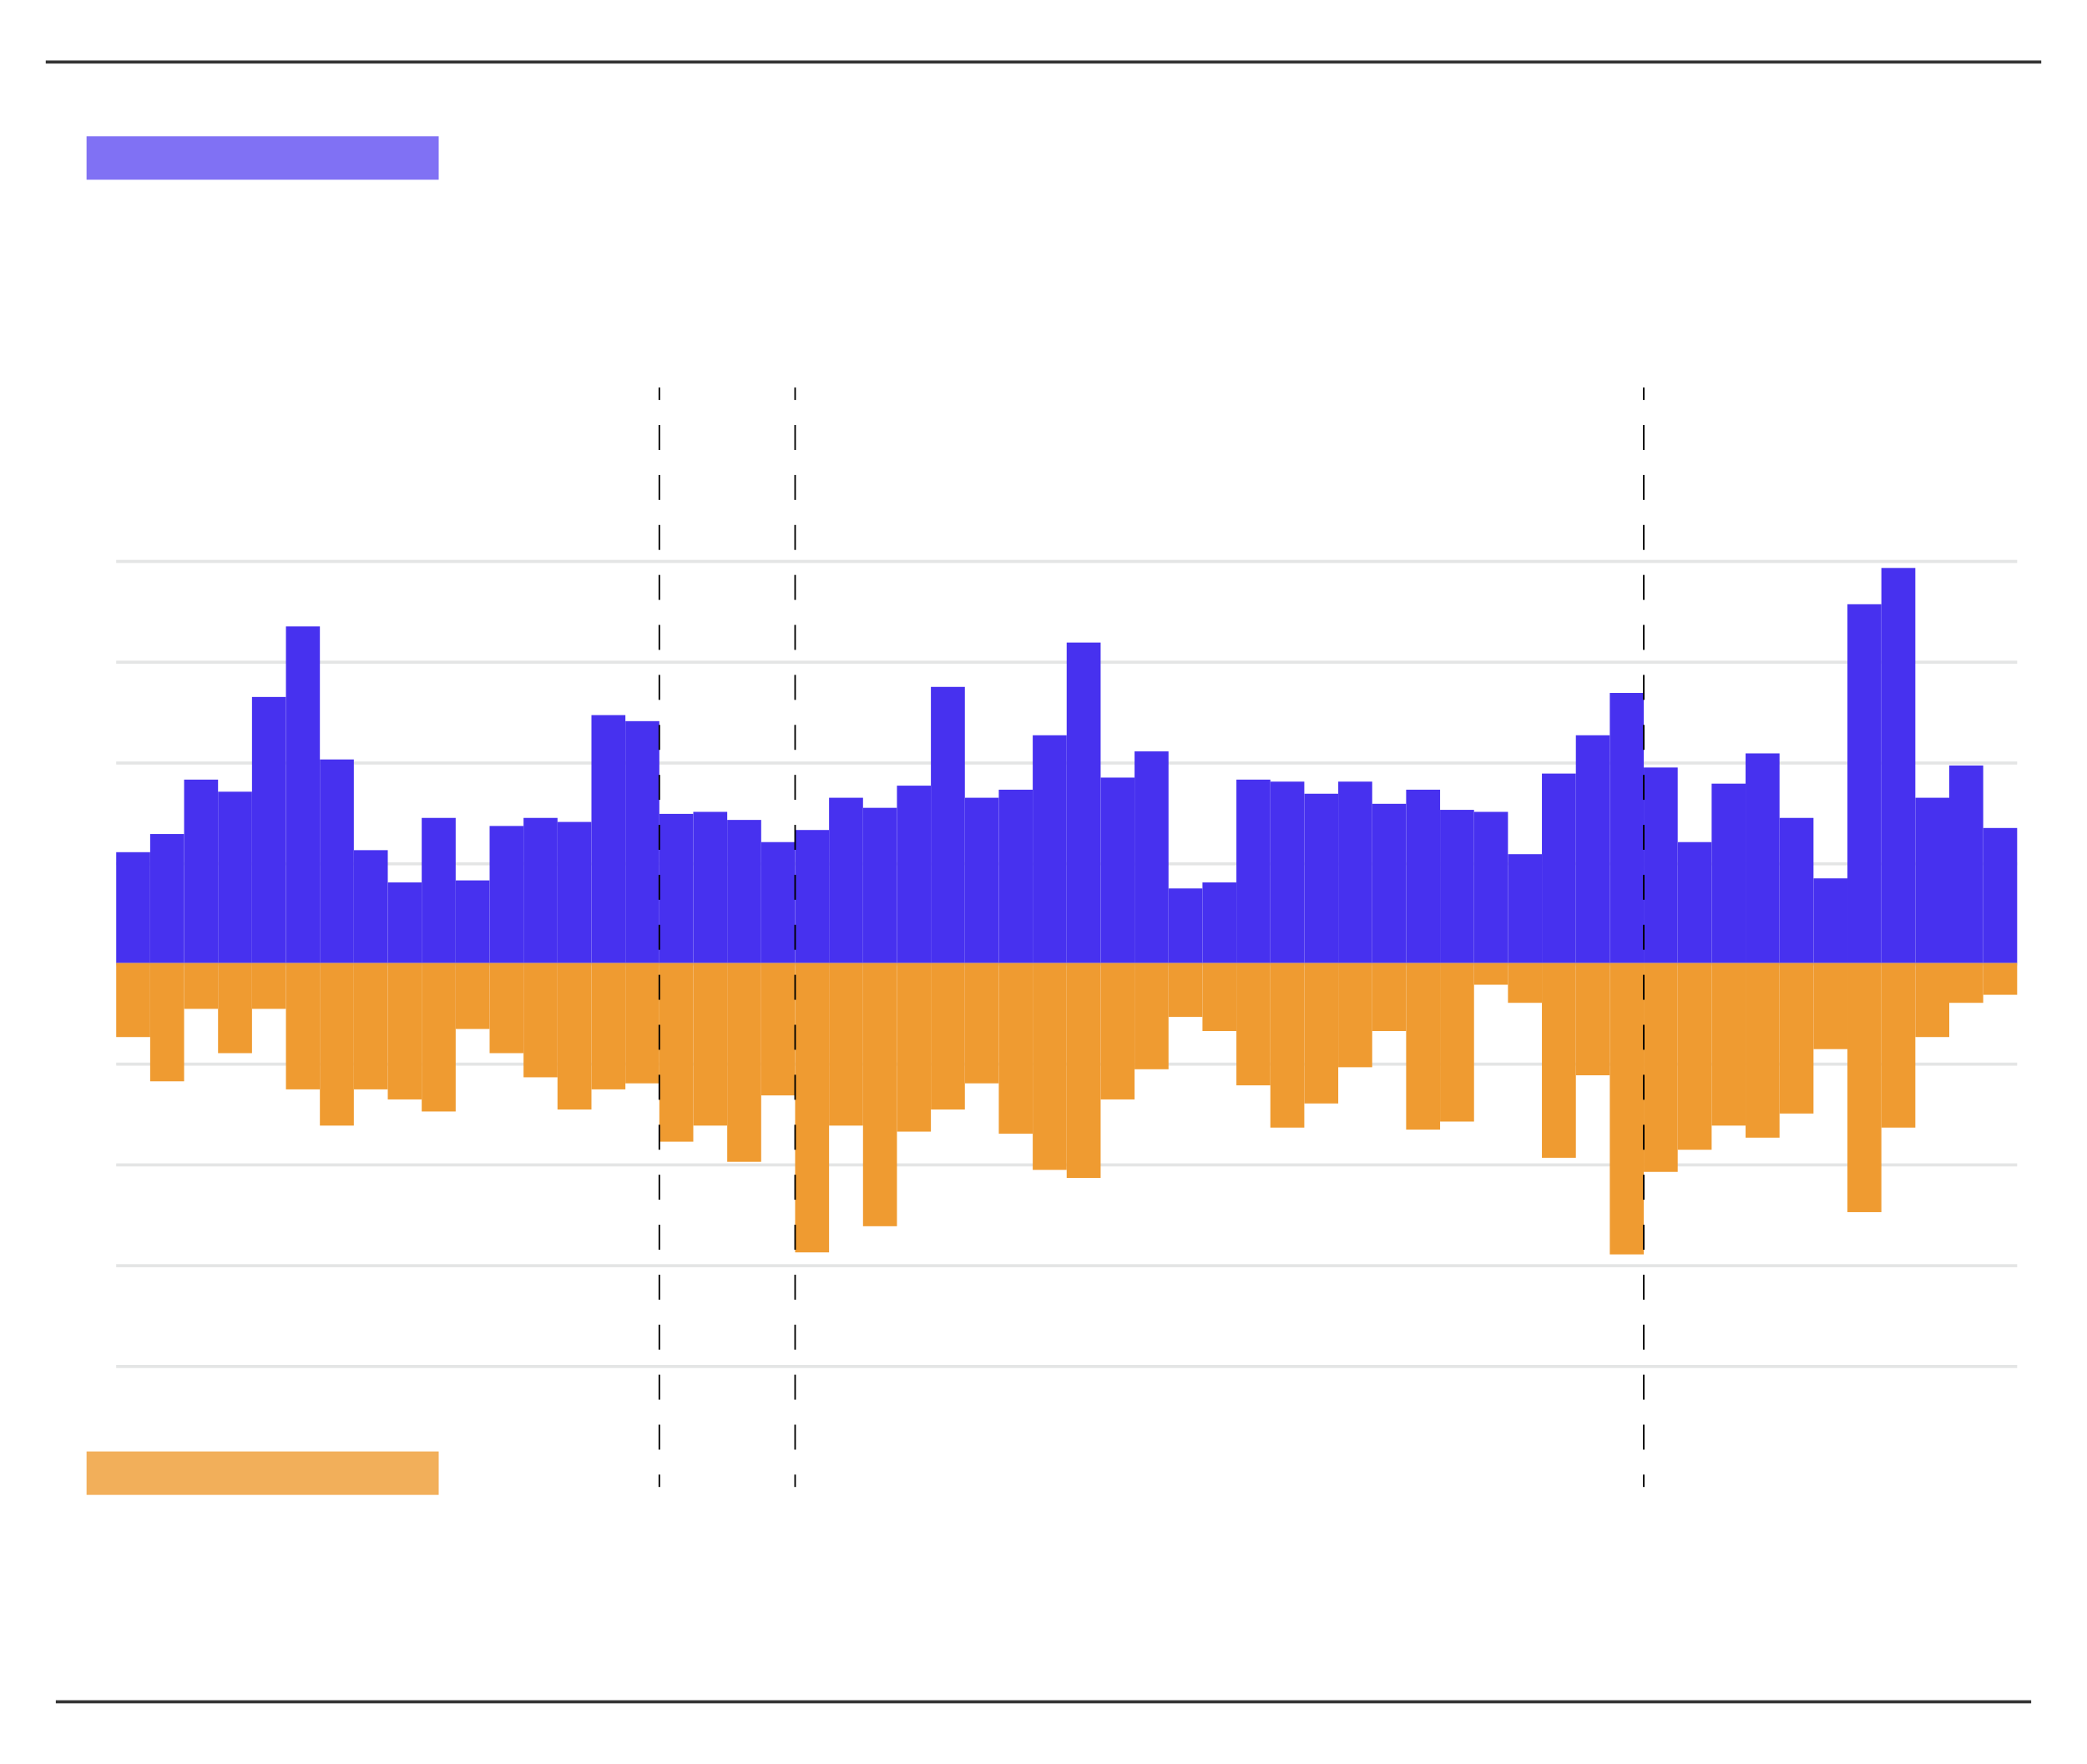
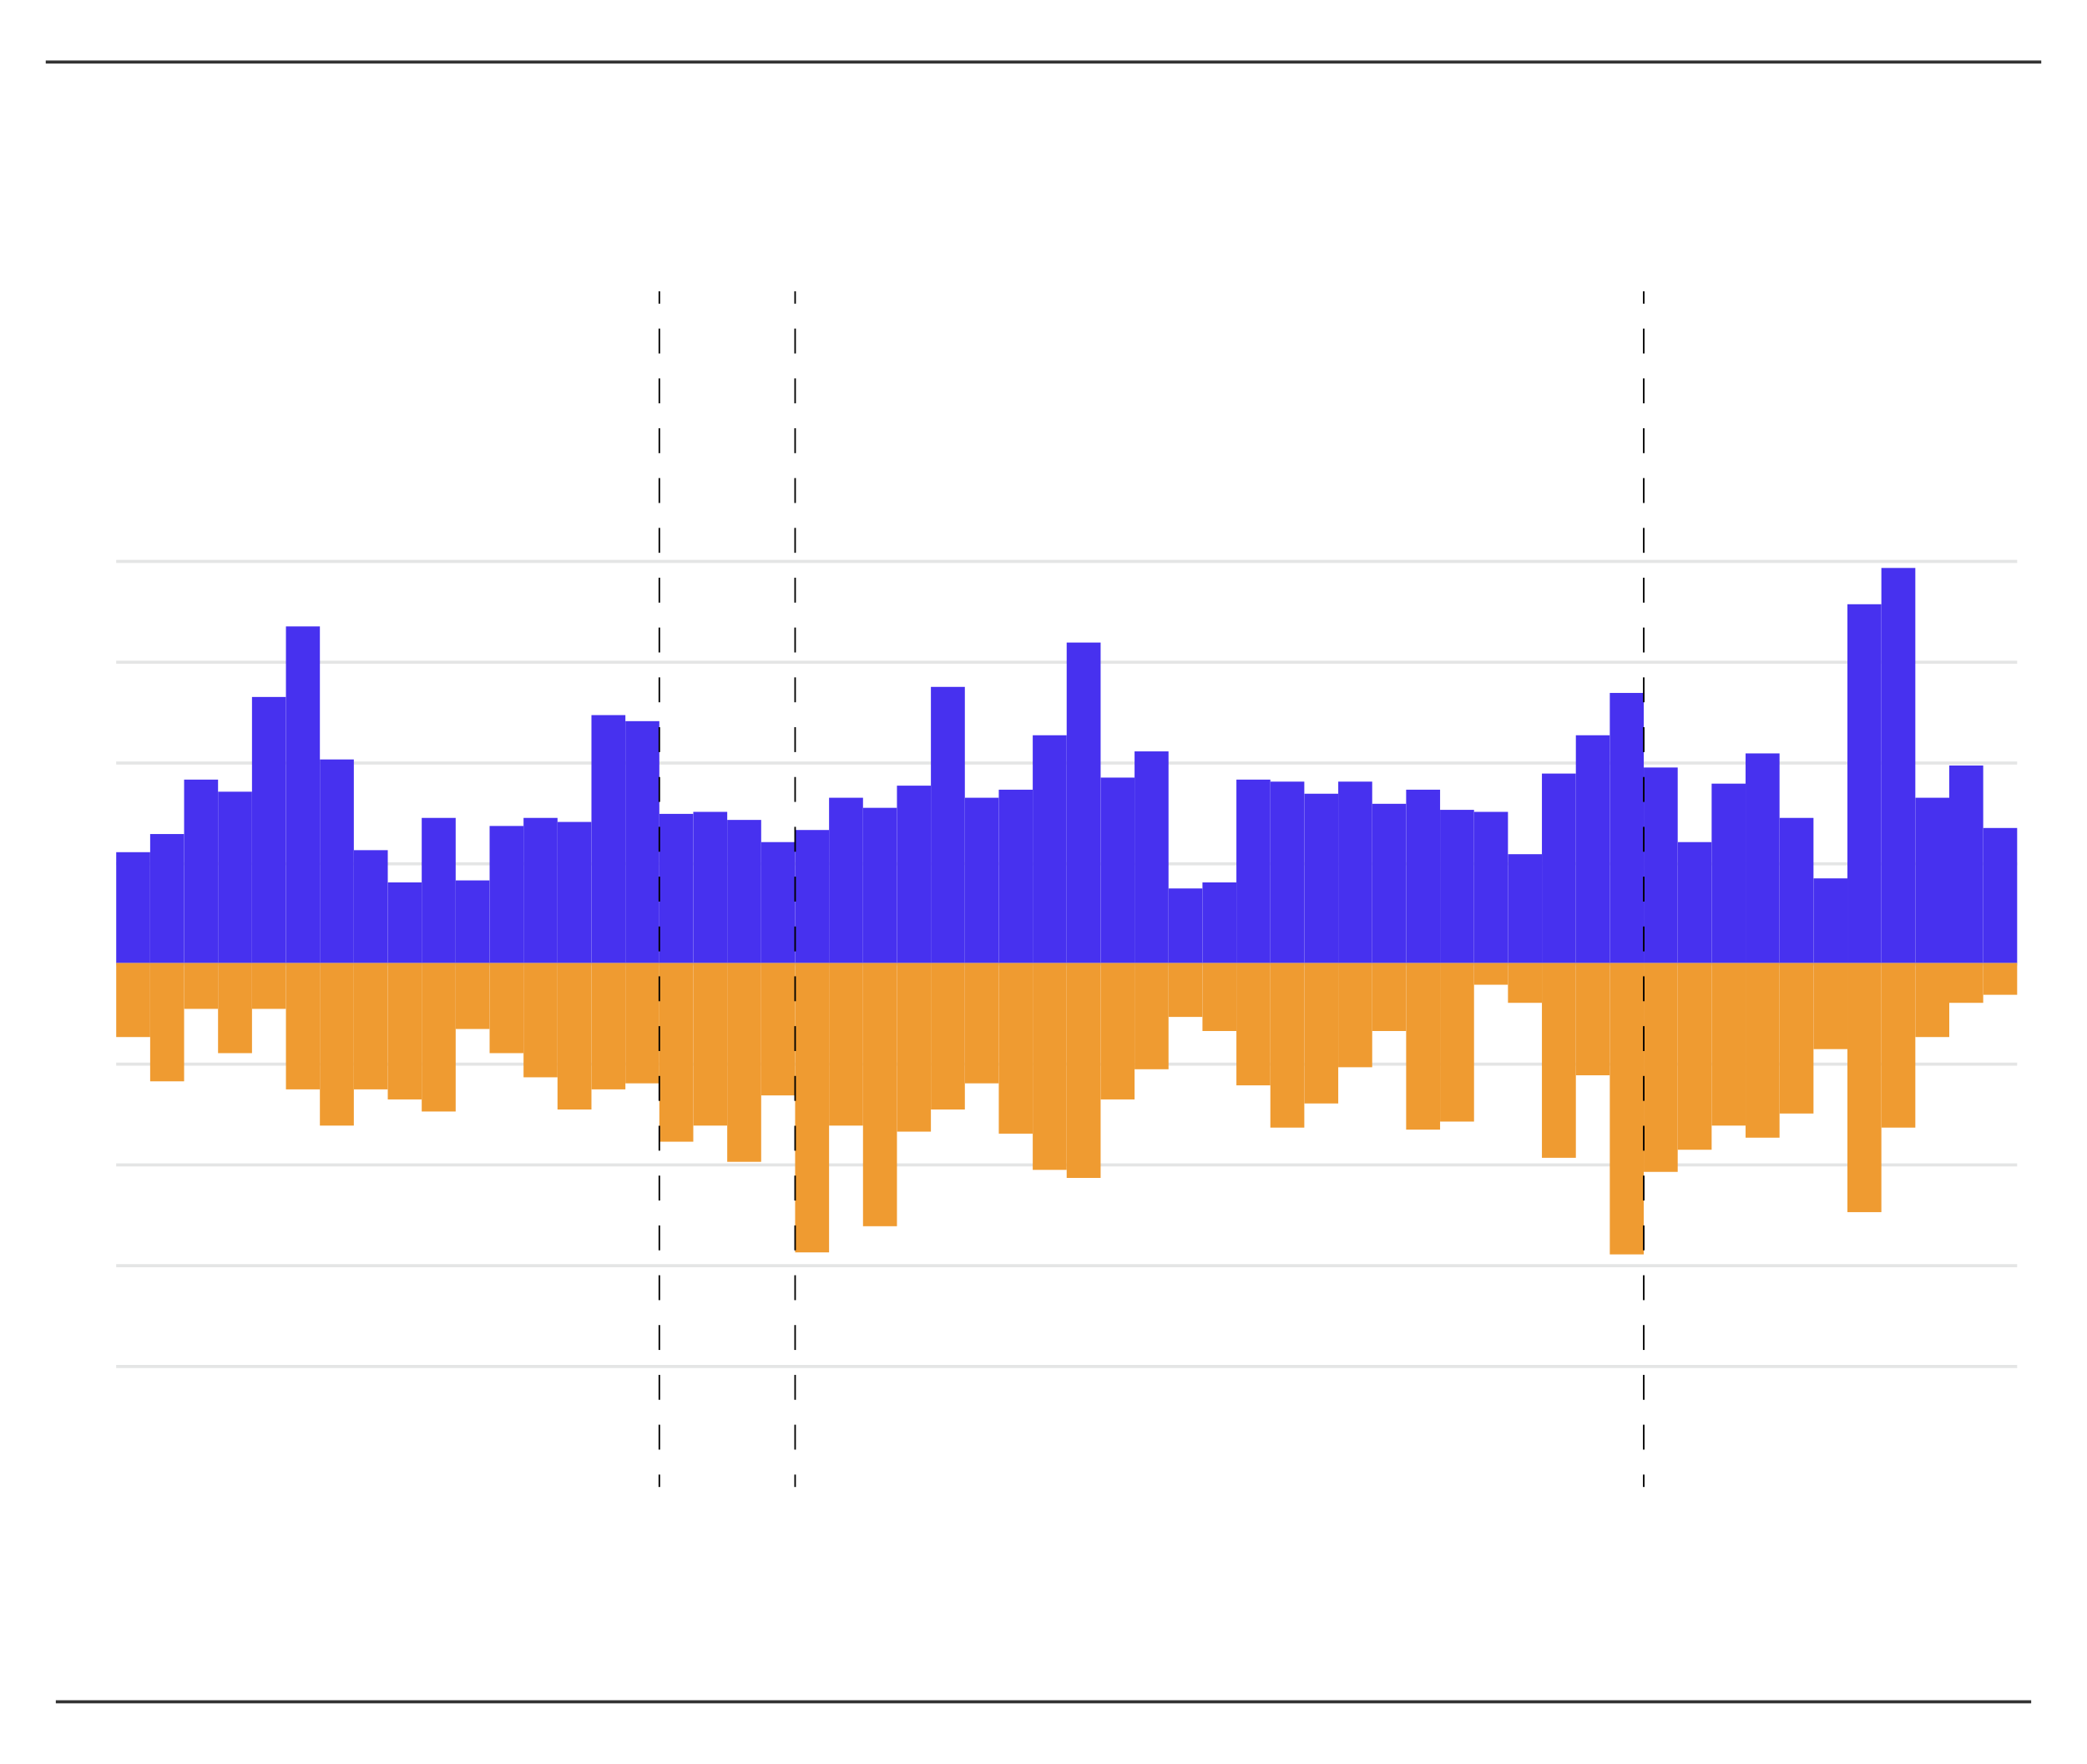
<svg xmlns="http://www.w3.org/2000/svg" version="1.2" baseProfile="tiny" id="g-verba-vignette06-BOTH-desktop-img" x="0px" y="0px" viewBox="0 0 673 568.76" xml:space="preserve">
  <g>
-     <rect style="opacity:0.69;" x="27.914" y="43.95" fill="#4731EF" width="113.553" height="14" />
-     <rect style="opacity:0.8;" x="27.914" y="468.038" fill="#EF9B31" width="113.553" height="14" />
    <g transform="translate(35.37548, 275)">
      <path display="none" fill="none" stroke="#212529" d="M7.976,231.043H610.03" />
      <g transform="translate(39.52923,0)">
        <line display="none" fill="none" stroke="#212529" x1="7.476" y1="-29.457" x2="7.476" y2="230.543" />
      </g>
      <g transform="translate(83.31494,0)">
        <line display="none" fill="none" stroke="#212529" x1="7.476" y1="-29.457" x2="7.476" y2="230.543" />
      </g>
      <g transform="translate(131.7268,0)">
        <line display="none" fill="none" stroke="#212529" x1="7.476" y1="-29.457" x2="7.476" y2="230.543" />
      </g>
      <g transform="translate(178.6401,0)">
        <line display="none" fill="none" stroke="#212529" x1="7.476" y1="-29.457" x2="7.476" y2="230.543" />
      </g>
      <g transform="translate(227.1171,0)">
        <line display="none" fill="none" stroke="#212529" x1="7.476" y1="-29.457" x2="7.476" y2="230.543" />
      </g>
      <g transform="translate(274.0304,0)">
        <line display="none" fill="none" stroke="#212529" x1="7.476" y1="-29.457" x2="7.476" y2="230.543" />
      </g>
      <g transform="translate(322.5074,0)">
        <line display="none" fill="none" stroke="#212529" x1="7.476" y1="-29.457" x2="7.476" y2="230.543" />
      </g>
      <g transform="translate(370.9845,0)">
        <line display="none" fill="none" stroke="#212529" x1="7.476" y1="-29.457" x2="7.476" y2="230.543" />
      </g>
      <g transform="translate(417.8977,0)">
        <line display="none" fill="none" stroke="#212529" x1="7.476" y1="-29.457" x2="7.476" y2="230.543" />
      </g>
      <g transform="translate(466.4399,0)">
        <line display="none" fill="none" stroke="#212529" x1="7.476" y1="-29.457" x2="7.476" y2="230.543" />
      </g>
      <g transform="translate(513.3532,0)">
        <line display="none" fill="none" stroke="#212529" x1="7.476" y1="-29.457" x2="7.476" y2="230.543" />
      </g>
      <g transform="translate(561.8303,0)">
        <line display="none" fill="none" stroke="#212529" x1="7.476" y1="-29.457" x2="7.476" y2="230.543" />
      </g>
    </g>
    <g transform="translate(35.37548, 290)">
      <path display="none" fill="none" stroke="#212529" d="M9.902,231.043h602.054" />
      <g transform="translate(561.8303,0)">
        <line display="none" fill="none" stroke="#212529" x1="9.402" y1="-29.457" x2="9.402" y2="230.543" />
-         <text transform="matrix(1 0 0 1 -1.7206 246.6423)" display="none" fill="#212529" font-family="'ElMessiri-Bold'" font-size="10px">2020</text>
+         <text transform="matrix(1 0 0 1 -4.445 246.6423)" display="none" fill="#212529" font-family="'ElMessiri-Bold'" font-size="10px">2020</text>
+         <text transform="matrix(1 0 0 1 -562.9988 246.6423)" display="none" fill="#212529" font-family="'ElMessiri-Bold'" font-size="10px">2019</text>
      </g>
    </g>
    <g transform="translate(30, 0)">
      <path display="none" fill="none" stroke="#212529" d="M1.476,311.043h6.5v-130h-6.5" />
      <g transform="translate(0,130.5)">
        <line fill="none" stroke="#212529" stroke-opacity="0.12" x1="7.476" y1="180.543" x2="620.476" y2="180.543" />
      </g>
      <g transform="translate(0,98)">
        <line fill="none" stroke="#212529" stroke-opacity="0.12" x1="7.476" y1="180.543" x2="620.476" y2="180.543" />
      </g>
      <g transform="translate(0,65.5)">
        <line fill="none" stroke="#212529" stroke-opacity="0.12" x1="7.476" y1="180.543" x2="620.476" y2="180.543" />
      </g>
      <g transform="translate(0,33)">
        <line fill="none" stroke="#212529" stroke-opacity="0.12" x1="7.476" y1="180.543" x2="620.476" y2="180.543" />
      </g>
      <g transform="translate(0,0.5)">
        <line fill="none" stroke="#212529" stroke-opacity="0.12" x1="7.476" y1="180.543" x2="620.476" y2="180.543" />
      </g>
    </g>
-     <g transform="translate(0,130.5)">
-       <line fill="none" stroke="#212529" stroke-opacity="0.12" x1="37.476" y1="310.139" x2="650.476" y2="310.139" />
-     </g>
-     <g transform="translate(0,98)">
-       <line fill="none" stroke="#212529" stroke-opacity="0.12" x1="37.476" y1="310.139" x2="650.476" y2="310.139" />
-     </g>
-     <g transform="translate(0,65.5)">
-       <line fill="none" stroke="#212529" stroke-opacity="0.12" x1="37.476" y1="310.139" x2="650.476" y2="310.139" />
-     </g>
-     <g transform="translate(0,33)">
-       <line fill="none" stroke="#212529" stroke-opacity="0.12" x1="37.476" y1="310.139" x2="650.476" y2="310.139" />
+     <g>
+       <g transform="translate(0,130.5)">
+         <line fill="none" stroke="#212529" stroke-opacity="0.12" x1="37.476" y1="310.139" x2="650.476" y2="310.139" />
+       </g>
+       <g transform="translate(0,98)">
+         <line fill="none" stroke="#212529" stroke-opacity="0.12" x1="37.476" y1="310.139" x2="650.476" y2="310.139" />
+       </g>
+       <g transform="translate(0,65.5)">
+         <line fill="none" stroke="#212529" stroke-opacity="0.12" x1="37.476" y1="310.139" x2="650.476" y2="310.139" />
+       </g>
+       <g transform="translate(0,33)">
+         <line fill="none" stroke="#212529" stroke-opacity="0.12" x1="37.476" y1="310.139" x2="650.476" y2="310.139" />
+       </g>
    </g>
    <g transform="translate(0,0.5)">
      <line fill="none" stroke="#212529" stroke-opacity="0.12" x1="37.476" y1="310.139" x2="650.476" y2="310.139" />
    </g>
    <line style="opacity:0.8;" fill="none" stroke="#000000" stroke-miterlimit="10" x1="14.75" y1="20.001" x2="658.25" y2="20.001" />
    <line style="opacity:0.8;" fill="none" stroke="#000000" stroke-miterlimit="10" x1="18" y1="548.759" x2="655" y2="548.759" />
-     <g id="PEDRO_SANCHEZ_1_">
+     <g id="PEDRO_SANCHEZ_2_">
      <rect x="37.476" y="274.793" fill="#4731EF" width="10.946" height="35.75" />
      <polygon fill="#4731EF" points="48.423,268.943 48.423,274.793 48.423,310.543 59.369,310.543 59.369,268.943   " />
      <polygon fill="#4731EF" points="70.316,251.393 59.369,251.393 59.369,268.943 59.369,310.543 70.316,310.543 70.316,255.293       " />
      <rect x="70.316" y="255.293" fill="#4731EF" width="10.946" height="55.25" />
      <polygon fill="#4731EF" points="81.262,224.743 81.262,255.293 81.262,310.543 92.208,310.543 92.208,224.743   " />
      <polygon fill="#4731EF" points="103.155,201.993 92.208,201.993 92.208,224.743 92.208,310.543 103.155,310.543 103.155,244.893       " />
      <polygon fill="#4731EF" points="114.101,244.893 103.155,244.893 103.155,310.543 114.101,310.543 114.101,274.143   " />
      <polygon fill="#4731EF" points="125.048,274.143 114.101,274.143 114.101,310.543 125.048,310.543 125.048,284.543   " />
      <rect x="125.048" y="284.543" fill="#4731EF" width="10.946" height="26" />
      <polygon fill="#4731EF" points="146.941,263.743 135.994,263.743 135.994,284.543 135.994,310.543 146.941,310.543     146.941,283.893   " />
      <rect x="146.941" y="283.893" fill="#4731EF" width="10.946" height="26.65" />
      <polygon fill="#4731EF" points="157.887,266.343 157.887,283.893 157.887,310.543 168.833,310.543 168.833,266.343   " />
      <polygon fill="#4731EF" points="179.78,263.743 168.833,263.743 168.833,266.343 168.833,310.543 179.78,310.543 179.78,265.043       " />
      <rect x="179.78" y="265.043" fill="#4731EF" width="10.946" height="45.5" />
      <polygon fill="#4731EF" points="201.673,230.593 190.726,230.593 190.726,265.043 190.726,310.543 201.673,310.543     201.673,232.543   " />
      <polygon fill="#4731EF" points="212.619,232.543 201.673,232.543 201.673,310.543 212.619,310.543 212.619,262.443   " />
      <rect x="212.619" y="262.443" fill="#4731EF" width="10.946" height="48.1" />
      <polygon fill="#4731EF" points="234.512,261.793 223.566,261.793 223.566,262.443 223.566,310.543 234.512,310.543     234.512,264.393   " />
      <polygon fill="#4731EF" points="245.458,264.393 234.512,264.393 234.512,310.543 245.458,310.543 245.458,271.543   " />
      <rect x="245.458" y="271.543" fill="#4731EF" width="10.946" height="39" />
      <polygon fill="#4731EF" points="256.405,267.643 256.405,271.543 256.405,310.543 267.351,310.543 267.351,267.643   " />
      <polygon fill="#4731EF" points="278.298,257.243 267.351,257.243 267.351,267.643 267.351,310.543 278.298,310.543     278.298,260.493   " />
      <rect x="278.298" y="260.493" fill="#4731EF" width="10.946" height="50.05" />
      <polygon fill="#4731EF" points="289.244,253.343 289.244,260.493 289.244,310.543 300.191,310.543 300.191,253.343   " />
      <polygon fill="#4731EF" points="311.137,257.243 311.137,221.493 300.191,221.493 300.191,253.343 300.191,310.543     311.137,310.543 311.137,257.243   " />
      <polygon fill="#4731EF" points="311.137,257.243 311.137,257.243 311.137,310.543 322.083,310.543 322.083,257.243   " />
      <polygon fill="#4731EF" points="322.083,254.643 322.083,257.243 322.083,310.543 333.03,310.543 333.03,254.643   " />
      <polygon fill="#4731EF" points="333.03,237.093 333.03,254.643 333.03,310.543 343.976,310.543 343.976,237.093   " />
      <polygon fill="#4731EF" points="354.923,207.193 343.976,207.193 343.976,237.093 343.976,310.543 354.923,310.543     354.923,250.743   " />
      <rect x="354.923" y="250.743" fill="#4731EF" width="10.946" height="59.8" />
      <polygon fill="#4731EF" points="376.816,242.293 365.869,242.293 365.869,250.743 365.869,310.543 376.816,310.543     376.816,286.493   " />
      <rect x="376.816" y="286.493" fill="#4731EF" width="10.946" height="24.05" />
      <polygon fill="#4731EF" points="387.762,284.543 387.762,286.493 387.762,310.543 398.708,310.543 398.708,284.543   " />
      <polygon fill="#4731EF" points="409.655,251.393 398.708,251.393 398.708,284.543 398.708,310.543 409.655,310.543     409.655,252.043   " />
      <polygon fill="#4731EF" points="420.601,252.043 409.655,252.043 409.655,310.543 420.601,310.543 420.601,255.943   " />
      <rect x="420.601" y="255.943" fill="#4731EF" width="10.946" height="54.6" />
      <polygon fill="#4731EF" points="442.494,252.043 431.548,252.043 431.548,255.943 431.548,310.543 442.494,310.543     442.494,259.193   " />
      <rect x="442.494" y="259.193" fill="#4731EF" width="10.946" height="51.35" />
      <polygon fill="#4731EF" points="464.387,261.143 464.387,254.643 453.441,254.643 453.441,259.193 453.441,310.543     464.387,310.543 464.387,261.143   " />
      <polygon fill="#4731EF" points="475.333,261.143 464.387,261.143 464.387,261.143 464.387,310.543 475.333,310.543     475.333,261.793   " />
      <polygon fill="#4731EF" points="486.28,261.793 475.333,261.793 475.333,310.543 486.28,310.543 486.28,275.443   " />
      <rect x="486.28" y="275.443" fill="#4731EF" width="10.946" height="35.1" />
      <polygon fill="#4731EF" points="497.226,249.443 497.226,275.443 497.226,310.543 508.173,310.543 508.173,249.443   " />
      <polygon fill="#4731EF" points="508.173,237.093 508.173,249.443 508.173,310.543 519.119,310.543 519.119,237.093   " />
      <polygon fill="#4731EF" points="530.066,223.443 519.119,223.443 519.119,237.093 519.119,310.543 530.066,310.543     530.066,247.493   " />
      <polygon fill="#4731EF" points="541.012,271.543 541.012,247.493 530.066,247.493 530.066,310.543 541.012,310.543     541.012,271.543   " />
      <polygon fill="#4731EF" points="541.012,271.543 541.012,271.543 541.012,310.543 551.958,310.543 551.958,271.543   " />
      <polygon fill="#4731EF" points="562.905,252.693 551.958,252.693 551.958,271.543 551.958,310.543 562.905,310.543   " />
      <polygon fill="#4731EF" points="562.905,242.943 562.905,310.543 573.851,310.543 573.851,263.743 573.851,242.943   " />
      <polygon fill="#4731EF" points="584.798,310.543 584.798,283.243 584.798,263.743 573.851,263.743 573.851,310.543   " />
      <rect x="584.798" y="283.243" fill="#4731EF" width="10.946" height="27.3" />
      <rect x="595.744" y="194.843" fill="#4731EF" width="10.946" height="115.7" />
      <polygon fill="#4731EF" points="617.637,183.143 606.691,183.143 606.691,194.843 606.691,310.543 617.637,310.543     617.637,257.243   " />
      <rect x="617.637" y="257.243" fill="#4731EF" width="10.946" height="53.3" />
      <polygon fill="#4731EF" points="639.53,246.843 628.583,246.843 628.583,257.243 628.583,310.543 639.53,310.543   " />
      <rect x="639.53" y="266.993" fill="#4731EF" width="10.946" height="43.55" />
    </g>
    <g>
      <rect x="37.476" y="310.543" fill="#EF9B31" width="10.946" height="23.863" />
      <polygon fill="#EF9B31" points="48.423,348.683 59.369,348.683 59.369,325.32 59.369,310.543 48.423,310.543 48.423,334.406   " />
      <rect x="59.369" y="310.543" fill="#EF9B31" width="10.946" height="14.777" />
      <polygon fill="#EF9B31" points="70.316,339.598 81.262,339.598 81.262,325.32 81.262,310.543 70.316,310.543 70.316,325.32   " />
      <rect x="81.262" y="310.543" fill="#EF9B31" width="10.946" height="14.777" />
      <polygon fill="#EF9B31" points="92.208,351.279 103.155,351.279 103.155,310.543 92.208,310.543 92.208,325.32   " />
      <polygon fill="#EF9B31" points="103.155,362.961 114.101,362.961 114.101,351.279 114.101,310.543 103.155,310.543     103.155,351.279   " />
      <rect x="114.101" y="310.543" fill="#EF9B31" width="10.946" height="40.736" />
      <polygon fill="#EF9B31" points="125.048,354.524 135.994,354.524 135.994,310.543 125.048,310.543 125.048,351.279   " />
      <polygon fill="#EF9B31" points="135.994,358.418 146.941,358.418 146.941,331.81 146.941,310.543 135.994,310.543     135.994,354.524   " />
      <rect x="146.941" y="310.543" fill="#EF9B31" width="10.946" height="21.267" />
      <polygon fill="#EF9B31" points="157.887,339.598 168.833,339.598 168.833,310.543 157.887,310.543 157.887,331.81   " />
      <polygon fill="#EF9B31" points="168.833,347.385 179.78,347.385 179.78,310.543 168.833,310.543 168.833,339.598   " />
      <polygon fill="#EF9B31" points="179.78,357.769 190.726,357.769 190.726,351.279 190.726,310.543 179.78,310.543 179.78,347.385       " />
      <polygon fill="#EF9B31" points="201.673,351.279 201.673,349.332 201.673,310.543 190.726,310.543 190.726,351.279   " />
      <rect x="201.673" y="310.543" fill="#EF9B31" width="10.946" height="38.789" />
      <polygon fill="#EF9B31" points="212.619,368.153 223.566,368.153 223.566,362.961 223.566,310.543 212.619,310.543     212.619,349.332   " />
      <rect x="223.566" y="310.543" fill="#EF9B31" width="10.946" height="52.418" />
      <polygon fill="#EF9B31" points="234.512,374.642 245.458,374.642 245.458,353.226 245.458,310.543 234.512,310.543   " />
      <rect x="245.458" y="310.543" fill="#EF9B31" width="10.946" height="42.683" />
      <polygon fill="#EF9B31" points="256.405,403.846 267.351,403.846 267.351,362.961 267.351,310.543 256.405,310.543     256.405,353.226   " />
      <rect x="267.351" y="310.543" fill="#EF9B31" width="10.946" height="52.418" />
      <polygon fill="#EF9B31" points="278.298,395.409 289.244,395.409 289.244,364.908 289.244,310.543 278.298,310.543     278.298,362.961   " />
      <polygon fill="#EF9B31" points="300.191,364.908 300.191,357.769 300.191,310.543 289.244,310.543 289.244,364.908   " />
      <polygon fill="#EF9B31" points="311.137,357.769 311.137,349.332 311.137,310.543 300.191,310.543 300.191,357.769   " />
      <rect x="311.137" y="310.543" fill="#EF9B31" width="10.946" height="38.789" />
      <polygon fill="#EF9B31" points="322.083,365.557 333.03,365.557 333.03,310.543 322.083,310.543 322.083,349.332   " />
      <polygon fill="#EF9B31" points="333.03,377.238 343.976,377.238 343.976,310.543 333.03,310.543 333.03,365.557   " />
      <polygon fill="#EF9B31" points="343.976,379.834 354.923,379.834 354.923,354.524 354.923,310.543 343.976,310.543     343.976,377.238   " />
      <polygon fill="#EF9B31" points="365.869,354.524 365.869,344.79 365.869,344.79 365.869,310.543 354.923,310.543 354.923,354.524       " />
      <polygon fill="#EF9B31" points="365.869,344.79 376.816,344.79 376.816,327.916 376.816,310.543 365.869,310.543 365.869,344.79       " />
      <rect x="376.816" y="310.543" fill="#EF9B31" width="10.946" height="17.373" />
      <polygon fill="#EF9B31" points="387.762,332.459 398.708,332.459 398.708,310.543 387.762,310.543 387.762,327.916   " />
      <polygon fill="#EF9B31" points="398.708,349.981 409.655,349.981 409.655,310.543 398.708,310.543 398.708,332.459   " />
      <polygon fill="#EF9B31" points="409.655,363.61 420.601,363.61 420.601,355.822 420.601,310.543 409.655,310.543 409.655,349.981       " />
      <polygon fill="#EF9B31" points="431.548,355.822 431.548,344.141 431.548,310.543 420.601,310.543 420.601,355.822   " />
      <polygon fill="#EF9B31" points="442.494,344.141 442.494,332.459 442.494,332.459 442.494,310.543 431.548,310.543     431.548,344.141   " />
      <polygon fill="#EF9B31" points="442.494,332.459 453.441,332.459 453.441,310.543 442.494,310.543 442.494,332.459   " />
      <polygon fill="#EF9B31" points="453.441,364.259 464.387,364.259 464.387,361.663 464.387,310.543 453.441,310.543     453.441,332.459   " />
      <polygon fill="#EF9B31" points="475.333,361.663 475.333,317.533 475.333,310.543 464.387,310.543 464.387,361.663   " />
      <rect x="475.333" y="310.543" fill="#EF9B31" width="10.946" height="6.99" />
      <polygon fill="#EF9B31" points="486.28,323.373 497.226,323.373 497.226,310.543 486.28,310.543 486.28,317.533   " />
      <polygon fill="#EF9B31" points="497.226,373.344 508.173,373.344 508.173,346.736 508.173,310.543 497.226,310.543     497.226,323.373   " />
      <rect x="508.173" y="310.543" fill="#EF9B31" width="10.946" height="36.194" />
      <polygon fill="#EF9B31" points="519.119,404.495 530.066,404.495 530.066,377.887 530.066,310.543 519.119,310.543     519.119,346.736   " />
      <polygon fill="#EF9B31" points="541.012,377.887 541.012,370.748 541.012,310.543 530.066,310.543 530.066,377.887   " />
      <polygon fill="#EF9B31" points="551.958,370.748 551.958,362.961 551.958,310.543 541.012,310.543 541.012,370.748   " />
      <rect x="551.958" y="310.543" fill="#EF9B31" width="10.946" height="52.418" />
      <polygon fill="#EF9B31" points="562.905,366.855 573.851,366.855 573.851,359.067 573.851,310.543 562.905,310.543   " />
      <polygon fill="#EF9B31" points="584.798,359.067 584.798,338.3 584.798,310.543 573.851,310.543 573.851,359.067   " />
      <rect x="584.798" y="310.543" fill="#EF9B31" width="10.946" height="27.757" />
      <polygon fill="#EF9B31" points="595.744,390.867 606.691,390.867 606.691,363.61 606.691,310.543 595.744,310.543   " />
      <polygon fill="#EF9B31" points="617.637,363.61 617.637,334.406 617.637,310.543 606.691,310.543 606.691,363.61   " />
      <polygon fill="#EF9B31" points="628.583,334.406 628.583,323.373 628.583,310.543 617.637,310.543 617.637,334.406   " />
      <rect x="628.583" y="310.543" fill="#EF9B31" width="10.946" height="12.831" />
      <rect x="639.53" y="310.543" fill="#EF9B31" width="10.946" height="10.235" />
    </g>
    <g>
-       <line fill="none" stroke="#000000" stroke-width="0.5" stroke-miterlimit="10" x1="212.619" y1="124.974" x2="212.619" y2="128.974" />
-       <line fill="none" stroke="#000000" stroke-width="0.5" stroke-miterlimit="10" stroke-dasharray="8.059,8.059" x1="212.619" y1="137.033" x2="212.619" y2="471.466" />
+       <line fill="none" stroke="#000000" stroke-width="0.5" stroke-miterlimit="10" x1="212.619" y1="93.926" x2="212.619" y2="97.926" />
+       <line fill="none" stroke="#000000" stroke-width="0.5" stroke-miterlimit="10" stroke-dasharray="8.033,8.033" x1="212.619" y1="105.96" x2="212.619" y2="471.479" />
      <line fill="none" stroke="#000000" stroke-width="0.5" stroke-miterlimit="10" x1="212.619" y1="475.495" x2="212.619" y2="479.495" />
    </g>
    <g>
-       <line fill="none" stroke="#000000" stroke-width="0.5" stroke-miterlimit="10" x1="256.405" y1="124.974" x2="256.405" y2="128.974" />
-       <line fill="none" stroke="#000000" stroke-width="0.5" stroke-miterlimit="10" stroke-dasharray="8.059,8.059" x1="256.405" y1="137.033" x2="256.405" y2="471.466" />
+       <line fill="none" stroke="#000000" stroke-width="0.5" stroke-miterlimit="10" x1="256.405" y1="93.926" x2="256.405" y2="97.926" />
+       <line fill="none" stroke="#000000" stroke-width="0.5" stroke-miterlimit="10" stroke-dasharray="8.033,8.033" x1="256.405" y1="105.96" x2="256.405" y2="471.479" />
      <line fill="none" stroke="#000000" stroke-width="0.5" stroke-miterlimit="10" x1="256.405" y1="475.495" x2="256.405" y2="479.495" />
    </g>
    <g>
-       <line fill="none" stroke="#000000" stroke-width="0.5" stroke-miterlimit="10" x1="530.065" y1="124.974" x2="530.065" y2="128.974" />
-       <line fill="none" stroke="#000000" stroke-width="0.5" stroke-miterlimit="10" stroke-dasharray="8.059,8.059" x1="530.065" y1="137.033" x2="530.065" y2="471.466" />
+       <line fill="none" stroke="#000000" stroke-width="0.5" stroke-miterlimit="10" x1="530.065" y1="93.926" x2="530.065" y2="97.926" />
+       <line fill="none" stroke="#000000" stroke-width="0.5" stroke-miterlimit="10" stroke-dasharray="8.033,8.033" x1="530.065" y1="105.96" x2="530.065" y2="471.479" />
      <line fill="none" stroke="#000000" stroke-width="0.5" stroke-miterlimit="10" x1="530.065" y1="475.495" x2="530.065" y2="479.495" />
    </g>
  </g>
  <style>
#g-verba-vignette06-BOTH-desktop-img rect, #g-verba-vignette06-BOTH-desktop-img circle, #g-verba-vignette06-BOTH-desktop-img path, #g-verba-vignette06-BOTH-desktop-img line, #g-verba-vignette06-BOTH-desktop-img polyline { vector-effect: non-scaling-stroke; }
</style>
</svg>
